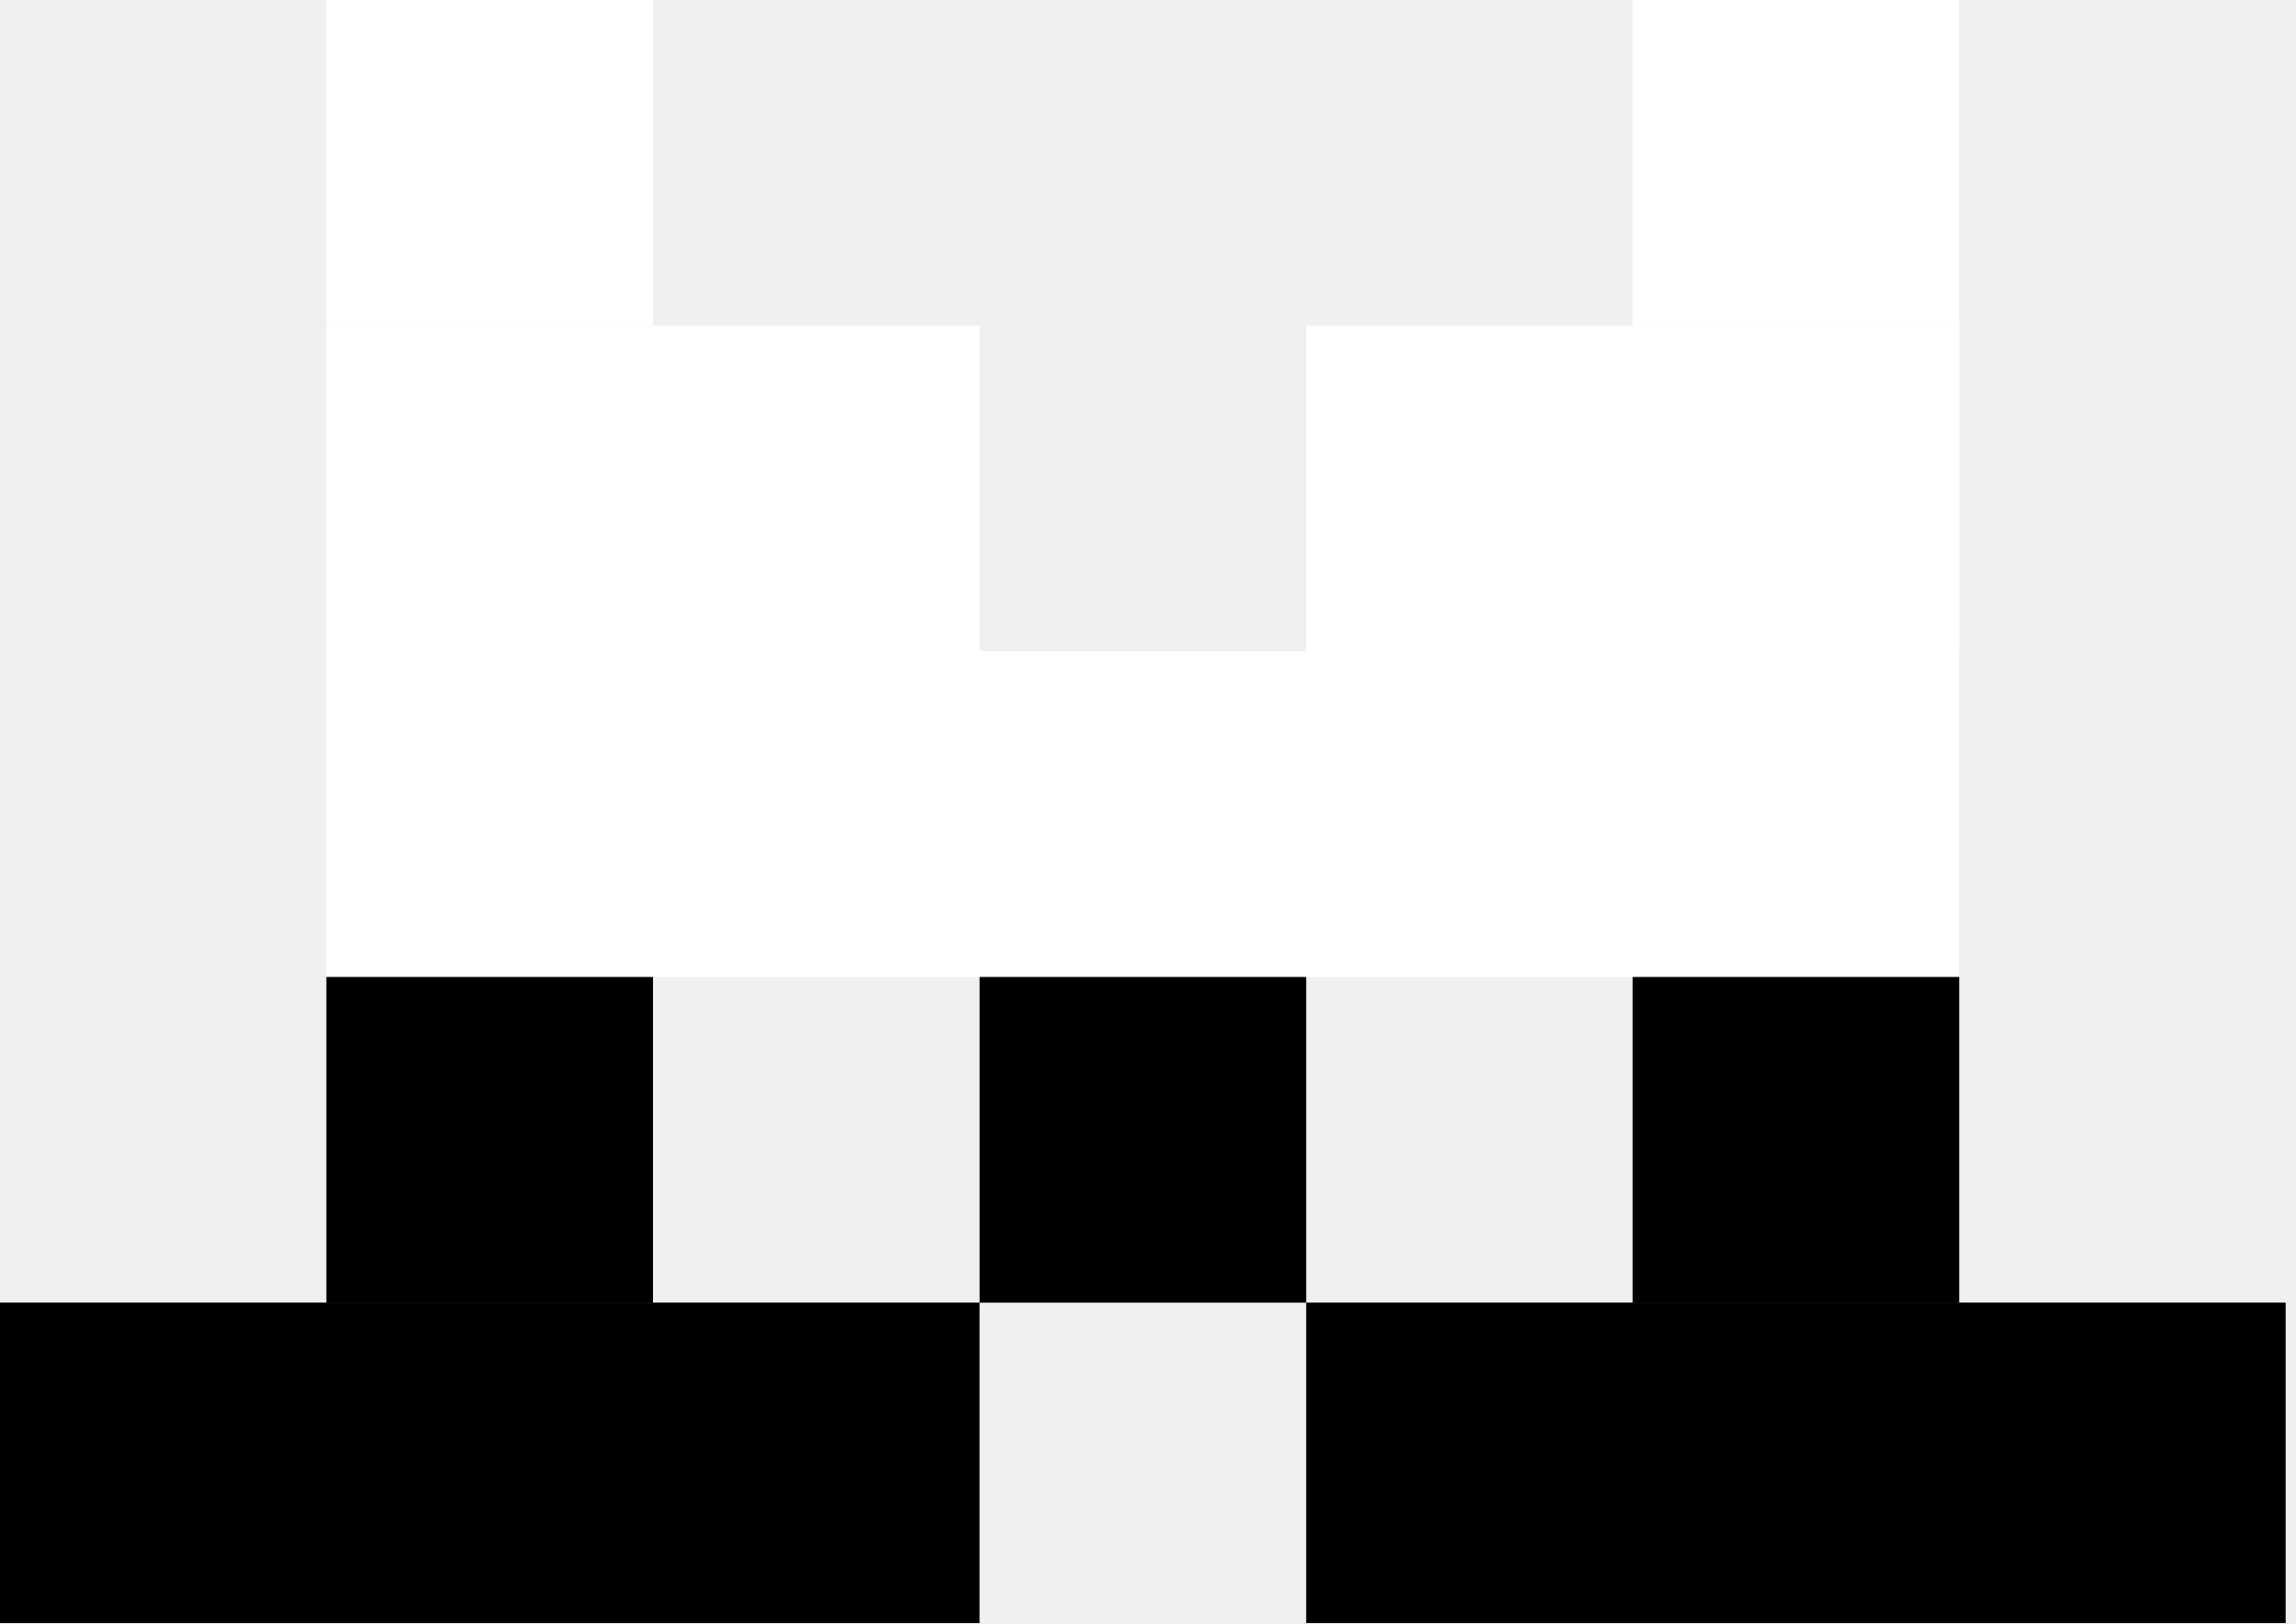
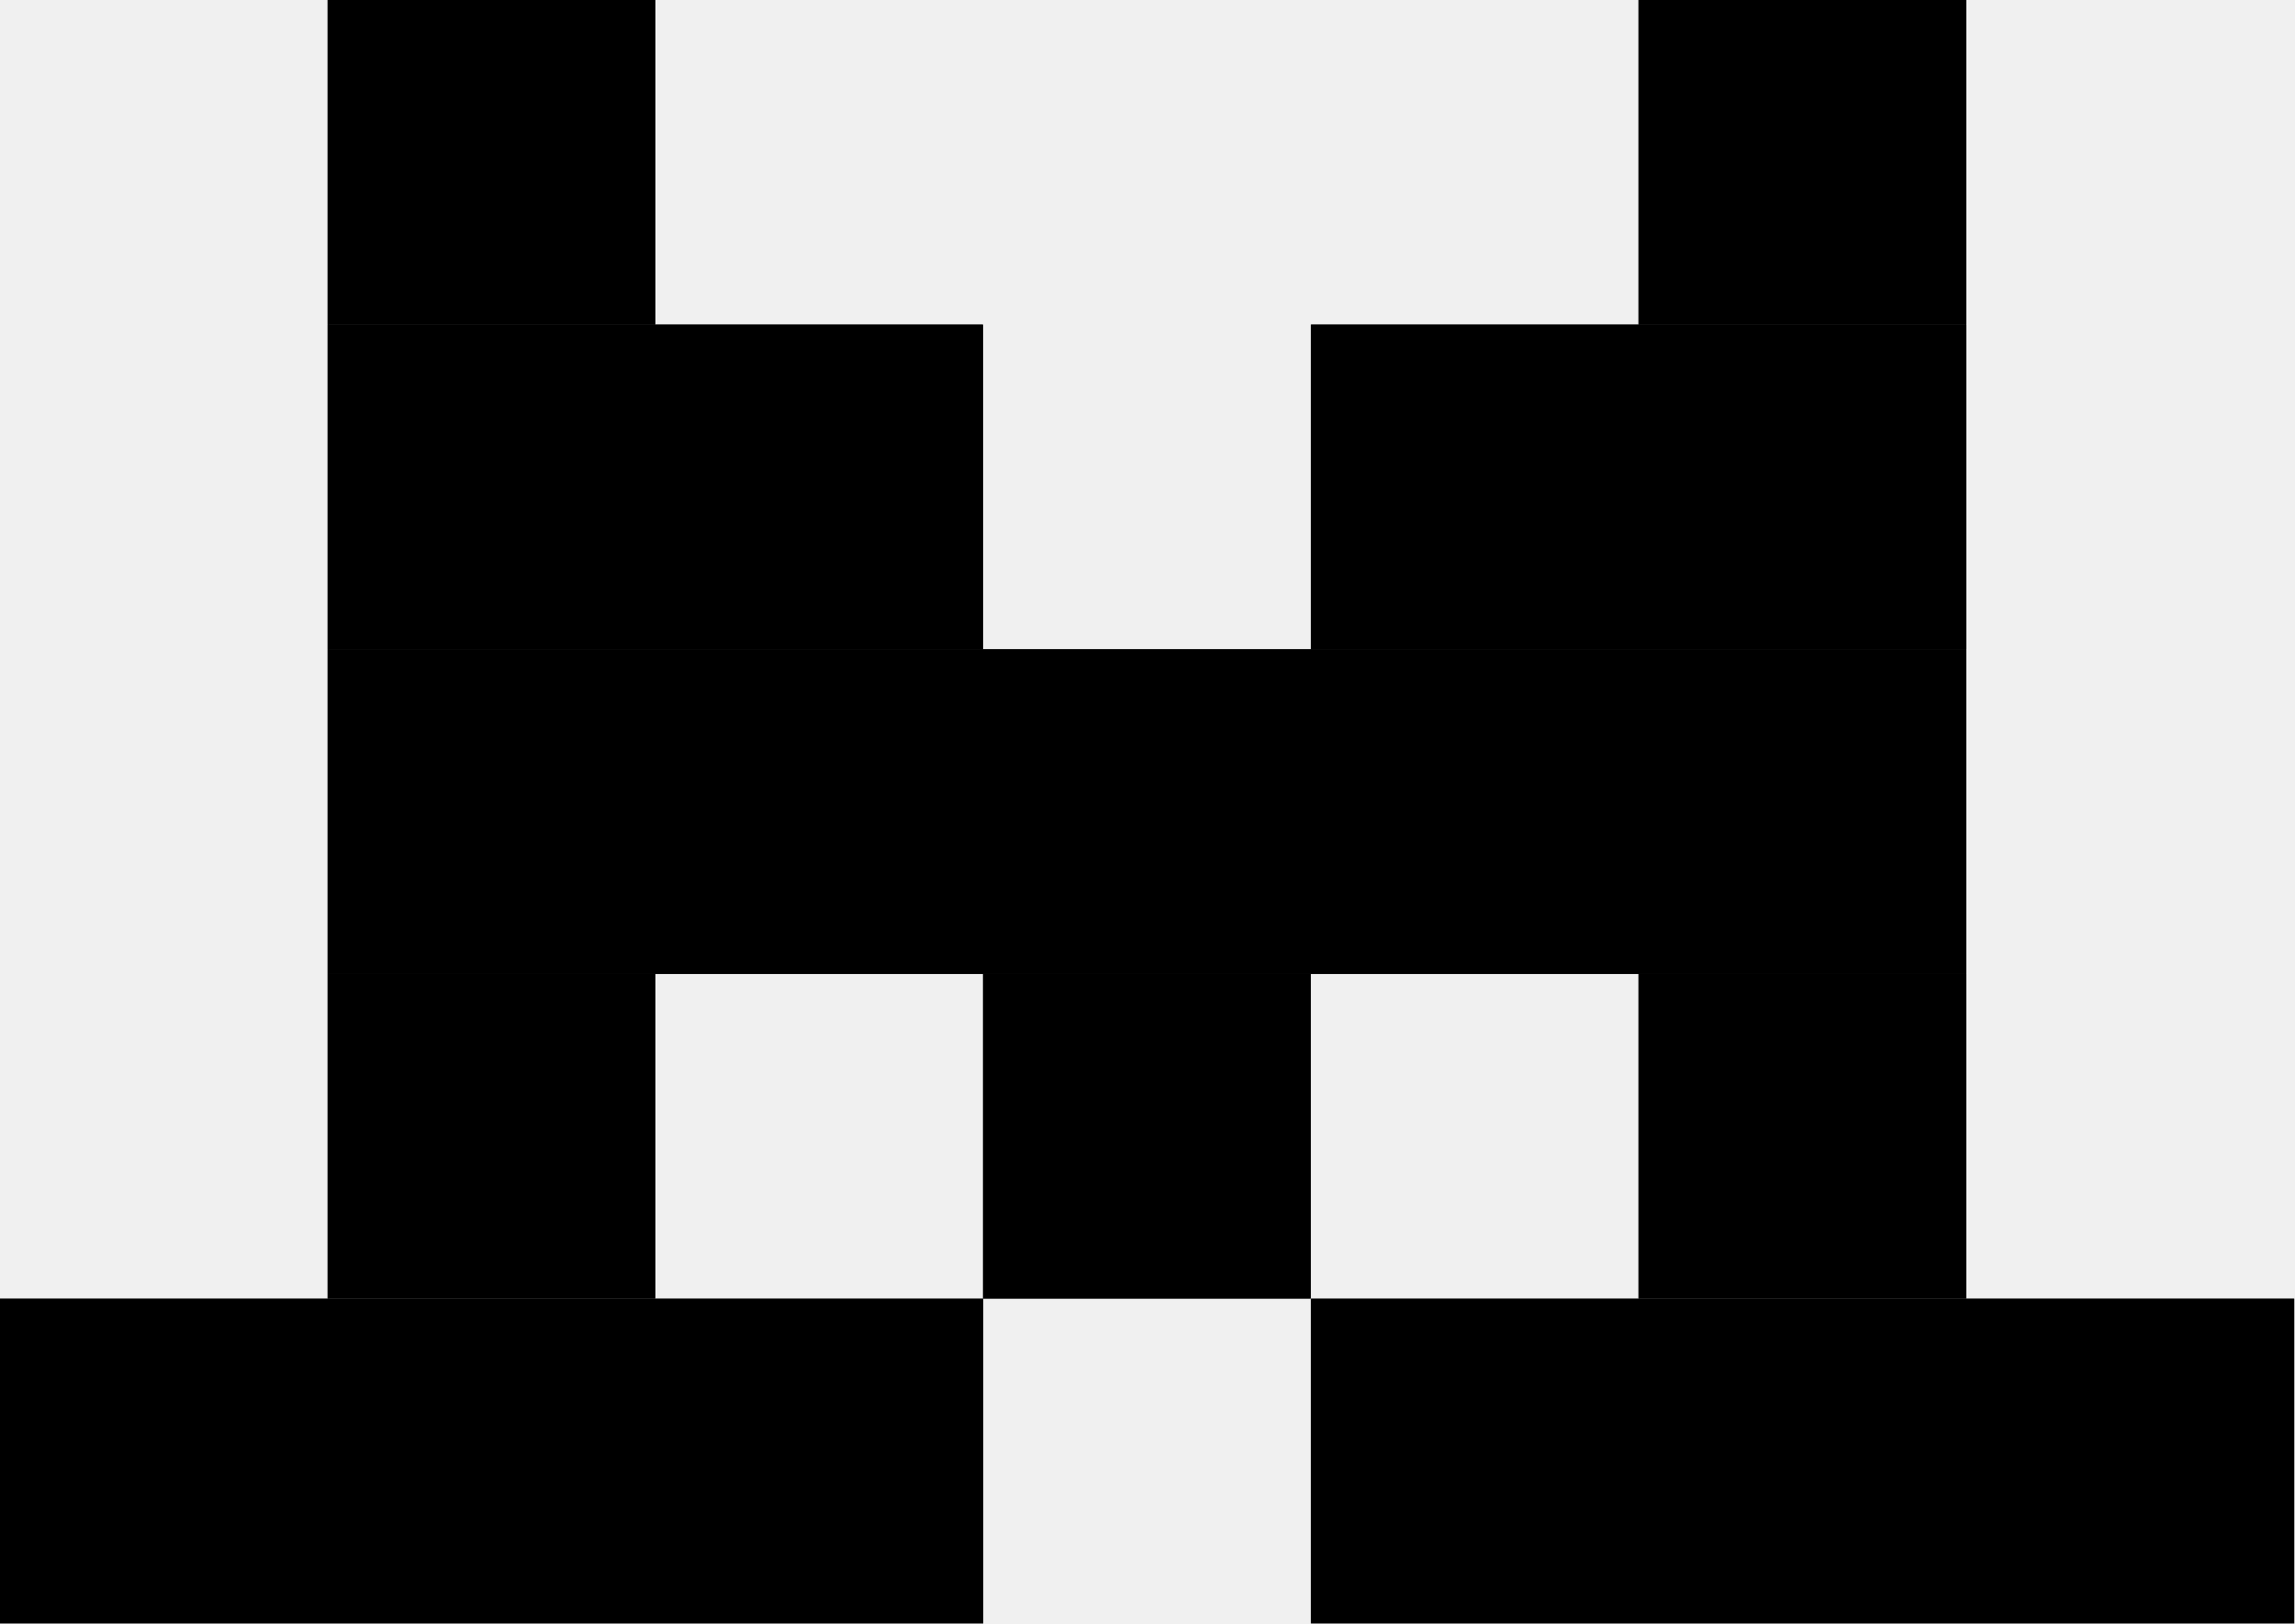
- <svg xmlns="http://www.w3.org/2000/svg" width="191" height="135" viewBox="0 0 191 135" fill="none">
-   <g clip-path="url(#clip0_173_337)">
-     <path d="M54.322 0H27.153V27.089H54.322V0Z" fill="#ffffff" />
-     <path d="M162.984 0H135.815V27.089H162.984V0Z" fill="#ffffff" />
-     <path d="M81.482 27.091H27.153V54.181H81.482V27.091Z" fill="#ffffff" />
-     <path d="M162.99 27.091H108.661V54.181H162.99V27.091Z" fill="#ffffff" />
-     <path d="M162.971 54.168H27.153V81.257H162.971V54.168Z" fill="#ffffff" />
-     <path d="M54.322 81.259H27.153V108.349H54.322V81.259Z" fill="#000000" />
-     <path d="M108.661 81.259H81.492V108.349H108.661V81.259Z" fill="#000000" />
-     <path d="M162.984 81.259H135.815V108.349H162.984V81.259Z" fill="#000000" />
-     <path d="M81.488 108.339H-0.001V135.429H81.488V108.339Z" fill="#000000" />
-     <path d="M190.159 108.339H108.661V135.429H190.159V108.339Z" fill="#000000" />
+ <svg xmlns="http://www.w3.org/2000/svg" width="41" height="29" viewBox="0 0 41 29" fill="none">
+   <g clip-path="url(#clip0_1323_477)">
+     <path d="M11.705 0H5.852V5.799H11.705V0Z" fill="currentColor" />
+     <path d="M35.127 0H29.273V5.799H35.127V0Z" fill="currentColor" />
+     <path d="M17.559 5.799H5.852V11.599H17.559V5.799Z" fill="currentColor" />
+     <path d="M35.129 5.799H23.422V11.599H35.129V5.799Z" fill="currentColor" />
+     <path d="M35.124 11.599H5.852V17.398H35.124V11.599Z" fill="currentColor" />
+     <path d="M11.705 17.398H5.852V23.197H11.705V17.398Z" fill="currentColor" />
+     <path d="M23.416 17.398H17.562V23.197H23.416V17.398Z" fill="currentColor" />
+     <path d="M35.127 17.398H29.273V23.197H35.127V17.398Z" fill="currentColor" />
+     <path d="M17.565 23.201H0V29H17.565V23.201Z" fill="currentColor" />
+     <path d="M40.987 23.201H23.422V29H40.987V23.201Z" fill="currentColor" />
+     <path d="M11.707 0H5.854V5.799H11.707V0Z" fill="currentColor" />
+     <path d="M35.125 0H29.271V5.799H35.125V0Z" fill="currentColor" />
+     <path d="M17.561 5.799H5.854V11.599H17.561V5.799Z" fill="currentColor" />
+     <path d="M35.125 5.799H23.418V11.599H35.125V5.799Z" fill="currentColor" />
+     <path d="M35.126 11.599H5.854V17.398H35.126V11.599Z" fill="currentColor" />
+     <path d="M11.707 17.398H5.854V23.197H11.707V17.398Z" fill="currentColor" />
+     <path d="M23.416 17.398H17.562V23.197H23.416V17.398Z" fill="currentColor" />
+     <path d="M35.125 17.398H29.271V23.197H35.125V17.398Z" fill="currentColor" />
+     <path d="M17.565 23.201H0V29H17.565V23.201Z" fill="currentColor" />
+     <path d="M40.983 23.201H23.418V29H40.983V23.201Z" fill="currentColor" />
  </g>
  <defs>
-     <clipPath id="clip0_173_337">
-       <rect width="190.141" height="135" fill="white" />
+     <clipPath id="clip0_1323_477">
+       <rect width="41" height="29" fill="currentColor" />
    </clipPath>
  </defs>
</svg>
